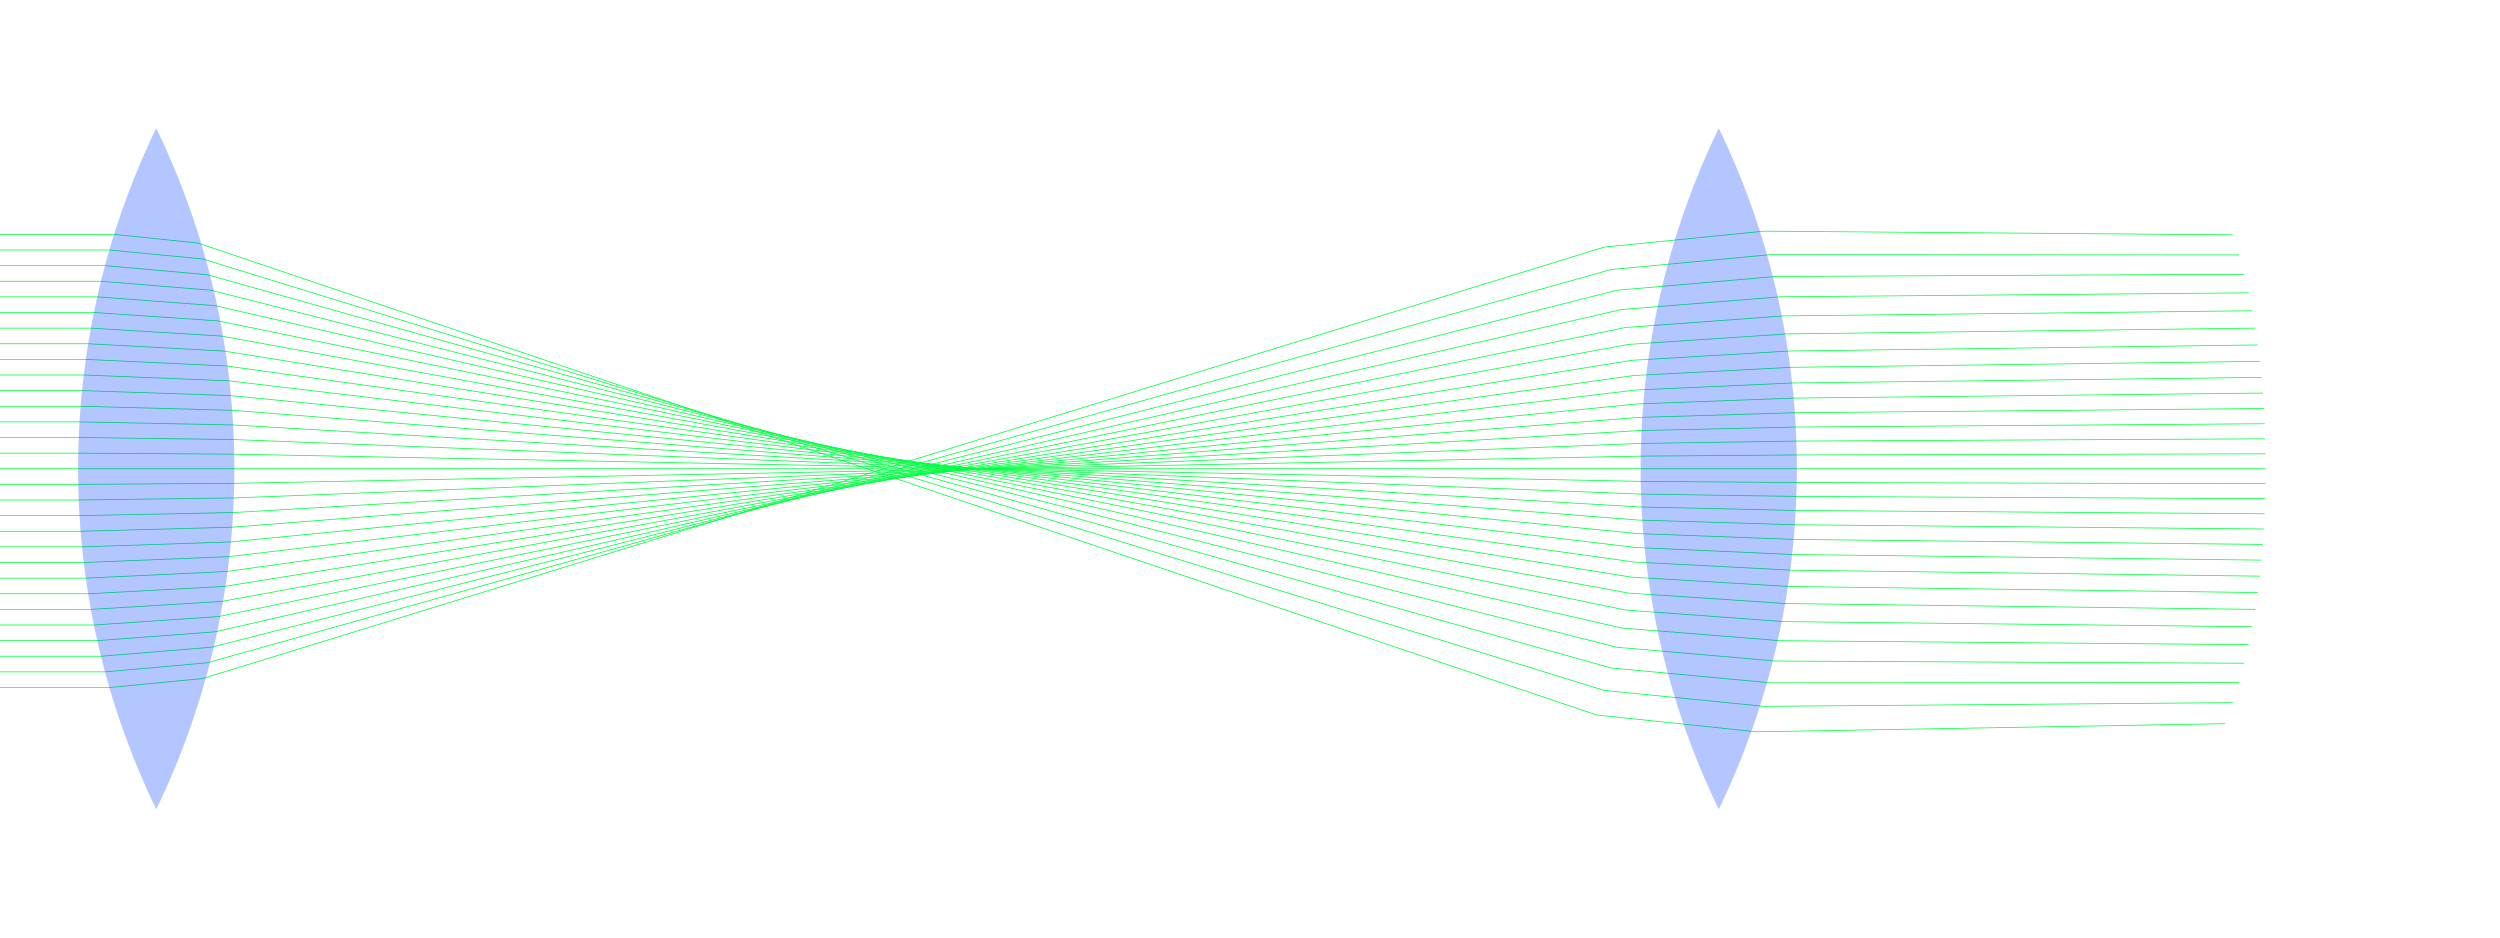
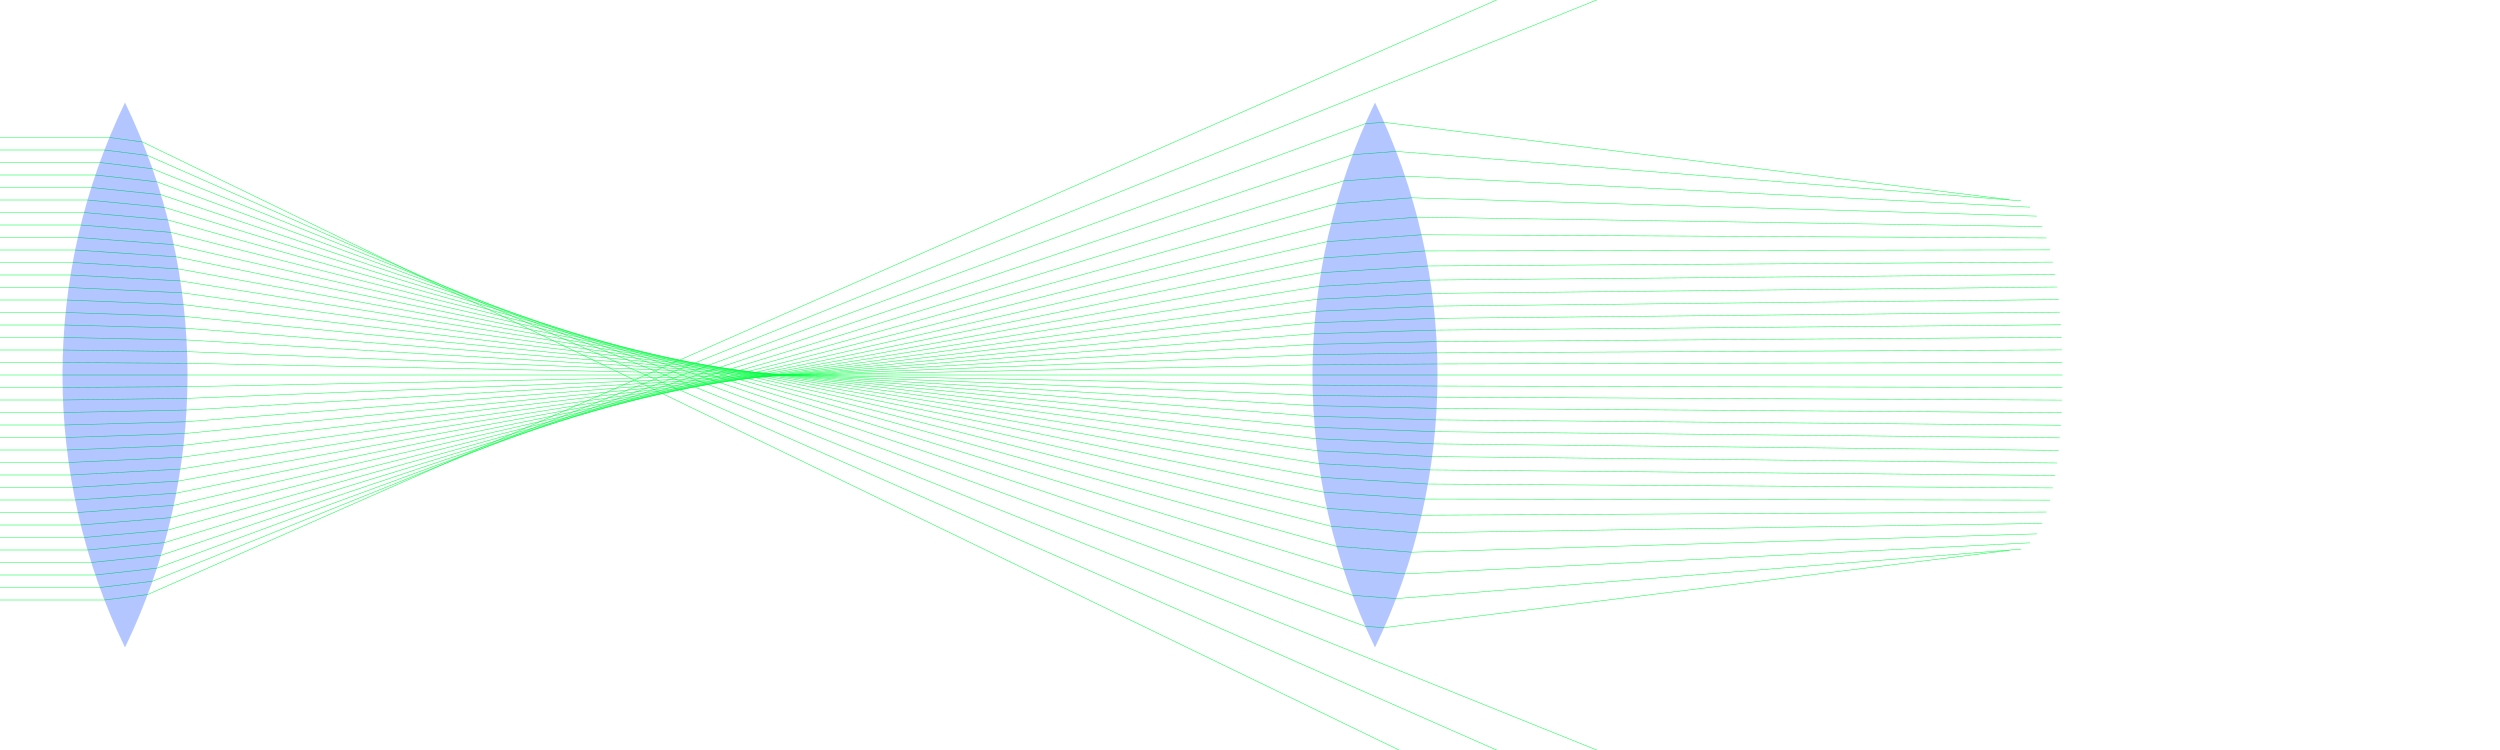
- <svg xmlns="http://www.w3.org/2000/svg" width="1280pt" height="480pt" viewBox="0 0 1280 480" version="1.1">
+ <svg xmlns="http://www.w3.org/2000/svg" width="2000pt" height="600pt" viewBox="0 0 2000 600" version="1.1">
  <g id="surface1">
-     <path style="fill:none;stroke-width:0.4;stroke-linecap:butt;stroke-linejoin:miter;stroke:rgb(0%,100%,25%);stroke-opacity:1;stroke-miterlimit:10;" d="M 0 120 L 58.426 120 L 101.344 124.449 L 817.391 366.055 L 899.164 374.684 L 1139.129 370.523 " />
-     <path style="fill:none;stroke-width:0.4;stroke-linecap:butt;stroke-linejoin:miter;stroke:rgb(0%,100%,25%);stroke-opacity:1;stroke-miterlimit:10;" d="M 0 128 L 56 128 L 103.777 132.602 L 821.457 353.512 L 903.152 361.645 L 1143.145 359.766 " />
-     <path style="fill:none;stroke-width:0.4;stroke-linecap:butt;stroke-linejoin:miter;stroke:rgb(0%,100%,25%);stroke-opacity:1;stroke-miterlimit:10;" d="M 0 136 L 53.758 136 L 106.035 140.656 L 824.867 342.008 L 906.422 349.617 L 1146.422 349.461 " />
-     <path style="fill:none;stroke-width:0.4;stroke-linecap:butt;stroke-linejoin:miter;stroke:rgb(0%,100%,25%);stroke-opacity:1;stroke-miterlimit:10;" d="M 0 144 L 51.691 144 L 108.121 148.621 L 827.73 331.387 L 909.113 338.453 L 1149.113 339.574 " />
-     <path style="fill:none;stroke-width:0.4;stroke-linecap:butt;stroke-linejoin:miter;stroke:rgb(0%,100%,25%);stroke-opacity:1;stroke-miterlimit:10;" d="M 0 152 L 49.801 152 L 110.031 156.504 L 830.145 321.527 L 911.344 328.035 L 1151.336 330.062 " />
-     <path style="fill:none;stroke-width:0.4;stroke-linecap:butt;stroke-linejoin:miter;stroke:rgb(0%,100%,25%);stroke-opacity:1;stroke-miterlimit:10;" d="M 0 160 L 48.082 160 L 111.773 164.312 L 832.18 312.32 L 913.191 318.262 L 1153.176 320.883 " />
-     <path style="fill:none;stroke-width:0.4;stroke-linecap:butt;stroke-linejoin:miter;stroke:rgb(0%,100%,25%);stroke-opacity:1;stroke-miterlimit:10;" d="M 0 168 L 46.535 168 L 113.344 172.059 L 833.891 303.676 L 914.723 309.035 L 1154.703 312.004 " />
-     <path style="fill:none;stroke-width:0.4;stroke-linecap:butt;stroke-linejoin:miter;stroke:rgb(0%,100%,25%);stroke-opacity:1;stroke-miterlimit:10;" d="M 0 176 L 45.152 176 L 114.746 179.75 L 835.324 295.504 L 915.988 300.281 L 1155.969 303.383 " />
-     <path style="fill:none;stroke-width:0.4;stroke-linecap:butt;stroke-linejoin:miter;stroke:rgb(0%,100%,25%);stroke-opacity:1;stroke-miterlimit:10;" d="M 0 184 L 43.938 184 L 115.98 187.387 L 836.52 287.742 L 917.031 291.93 L 1157.012 294.988 " />
-     <path style="fill:none;stroke-width:0.4;stroke-linecap:butt;stroke-linejoin:miter;stroke:rgb(0%,100%,25%);stroke-opacity:1;stroke-miterlimit:10;" d="M 0 192 L 42.891 192 L 117.051 194.984 L 837.504 280.32 L 917.883 283.914 L 1157.863 286.785 " />
-     <path style="fill:none;stroke-width:0.4;stroke-linecap:butt;stroke-linejoin:miter;stroke:rgb(0%,100%,25%);stroke-opacity:1;stroke-miterlimit:10;" d="M 0 200 L 42.004 200 L 117.953 202.543 L 838.301 273.188 L 918.566 276.184 L 1158.551 278.75 " />
-     <path style="fill:none;stroke-width:0.4;stroke-linecap:butt;stroke-linejoin:miter;stroke:rgb(0%,100%,25%);stroke-opacity:1;stroke-miterlimit:10;" d="M 0 208 L 41.281 208 L 118.691 210.07 L 838.93 266.281 L 919.102 268.68 L 1159.09 270.844 " />
-     <path style="fill:none;stroke-width:0.4;stroke-linecap:butt;stroke-linejoin:miter;stroke:rgb(0%,100%,25%);stroke-opacity:1;stroke-miterlimit:10;" d="M 0 216 L 40.719 216 L 119.262 217.574 L 839.406 259.555 L 919.5 261.359 L 1159.496 263.043 " />
-     <path style="fill:none;stroke-width:0.4;stroke-linecap:butt;stroke-linejoin:miter;stroke:rgb(0%,100%,25%);stroke-opacity:1;stroke-miterlimit:10;" d="M 0 224 L 40.32 224 L 119.672 225.059 L 839.738 252.965 L 919.781 254.168 L 1159.777 255.316 " />
-     <path style="fill:none;stroke-width:0.4;stroke-linecap:butt;stroke-linejoin:miter;stroke:rgb(0%,100%,25%);stroke-opacity:1;stroke-miterlimit:10;" d="M 0 232 L 40.078 232 L 119.918 232.531 L 839.934 246.461 L 919.945 247.062 L 1159.945 247.645 " />
-     <path style="fill:none;stroke-width:0.4;stroke-linecap:butt;stroke-linejoin:miter;stroke:rgb(0%,100%,25%);stroke-opacity:1;stroke-miterlimit:10;" d="M 0 240 L 1160 240 " />
-     <path style="fill:none;stroke-width:0.4;stroke-linecap:butt;stroke-linejoin:miter;stroke:rgb(0%,100%,25%);stroke-opacity:1;stroke-miterlimit:10;" d="M 0 248 L 40.078 248 L 119.918 247.469 L 839.934 233.539 L 919.945 232.938 L 1159.945 232.355 " />
-     <path style="fill:none;stroke-width:0.4;stroke-linecap:butt;stroke-linejoin:miter;stroke:rgb(0%,100%,25%);stroke-opacity:1;stroke-miterlimit:10;" d="M 0 256 L 40.32 256 L 119.672 254.941 L 839.738 227.035 L 919.781 225.832 L 1159.777 224.684 " />
-     <path style="fill:none;stroke-width:0.4;stroke-linecap:butt;stroke-linejoin:miter;stroke:rgb(0%,100%,25%);stroke-opacity:1;stroke-miterlimit:10;" d="M 0 264 L 40.719 264 L 119.262 262.426 L 839.406 220.445 L 919.5 218.641 L 1159.496 216.957 " />
-     <path style="fill:none;stroke-width:0.4;stroke-linecap:butt;stroke-linejoin:miter;stroke:rgb(0%,100%,25%);stroke-opacity:1;stroke-miterlimit:10;" d="M 0 272 L 41.281 272 L 118.691 269.93 L 838.93 213.719 L 919.102 211.32 L 1159.09 209.156 " />
-     <path style="fill:none;stroke-width:0.4;stroke-linecap:butt;stroke-linejoin:miter;stroke:rgb(0%,100%,25%);stroke-opacity:1;stroke-miterlimit:10;" d="M 0 280 L 42.004 280 L 117.953 277.457 L 838.301 206.812 L 918.566 203.816 L 1158.551 201.25 " />
-     <path style="fill:none;stroke-width:0.4;stroke-linecap:butt;stroke-linejoin:miter;stroke:rgb(0%,100%,25%);stroke-opacity:1;stroke-miterlimit:10;" d="M 0 288 L 42.891 288 L 117.051 285.016 L 837.504 199.68 L 917.883 196.086 L 1157.863 193.215 " />
-     <path style="fill:none;stroke-width:0.4;stroke-linecap:butt;stroke-linejoin:miter;stroke:rgb(0%,100%,25%);stroke-opacity:1;stroke-miterlimit:10;" d="M 0 296 L 43.938 296 L 115.98 292.613 L 836.52 192.258 L 917.031 188.07 L 1157.012 185.012 " />
-     <path style="fill:none;stroke-width:0.4;stroke-linecap:butt;stroke-linejoin:miter;stroke:rgb(0%,100%,25%);stroke-opacity:1;stroke-miterlimit:10;" d="M 0 304 L 45.152 304 L 114.746 300.25 L 835.324 184.496 L 915.988 179.719 L 1155.969 176.617 " />
-     <path style="fill:none;stroke-width:0.4;stroke-linecap:butt;stroke-linejoin:miter;stroke:rgb(0%,100%,25%);stroke-opacity:1;stroke-miterlimit:10;" d="M 0 312 L 46.535 312 L 113.344 307.941 L 833.891 176.324 L 914.723 170.965 L 1154.703 167.996 " />
-     <path style="fill:none;stroke-width:0.4;stroke-linecap:butt;stroke-linejoin:miter;stroke:rgb(0%,100%,25%);stroke-opacity:1;stroke-miterlimit:10;" d="M 0 320 L 48.082 320 L 111.773 315.688 L 832.18 167.68 L 913.191 161.738 L 1153.176 159.117 " />
-     <path style="fill:none;stroke-width:0.4;stroke-linecap:butt;stroke-linejoin:miter;stroke:rgb(0%,100%,25%);stroke-opacity:1;stroke-miterlimit:10;" d="M 0 328 L 49.801 328 L 110.031 323.496 L 830.145 158.473 L 911.344 151.965 L 1151.336 149.938 " />
-     <path style="fill:none;stroke-width:0.4;stroke-linecap:butt;stroke-linejoin:miter;stroke:rgb(0%,100%,25%);stroke-opacity:1;stroke-miterlimit:10;" d="M 0 336 L 51.691 336 L 108.121 331.379 L 827.73 148.613 L 909.113 141.547 L 1149.113 140.426 " />
-     <path style="fill:none;stroke-width:0.4;stroke-linecap:butt;stroke-linejoin:miter;stroke:rgb(0%,100%,25%);stroke-opacity:1;stroke-miterlimit:10;" d="M 0 344 L 53.758 344 L 106.035 339.344 L 824.867 137.992 L 906.422 130.383 L 1146.422 130.539 " />
-     <path style="fill:none;stroke-width:0.4;stroke-linecap:butt;stroke-linejoin:miter;stroke:rgb(0%,100%,25%);stroke-opacity:1;stroke-miterlimit:10;" d="M 0 352 L 56 352 L 103.777 347.398 L 821.457 126.488 L 903.152 118.355 L 1143.145 120.234 " />
-     <path style=" stroke:none;fill-rule:nonzero;fill:rgb(0%,25%,100%);fill-opacity:0.3;" d="M 80 414.355 C 26.668 304.238 26.668 175.762 80 65.645 C 133.332 175.762 133.332 304.238 80 414.355 " />
-     <path style=" stroke:none;fill-rule:nonzero;fill:rgb(0%,25%,100%);fill-opacity:0.3;" d="M 880 414.355 C 826.668 304.238 826.668 175.762 880 65.645 C 933.332 175.762 933.332 304.238 880 414.355 " />
+     <path style="fill:none;stroke-width:0.4;stroke-linecap:butt;stroke-linejoin:miter;stroke:rgb(0%,100%,25%);stroke-opacity:1;stroke-miterlimit:10;" d="M 0 110 L 87.508 110 L 113.938 113.555 L 1169.496 624.371 L 1669.496 866.336 " />
+     <path style="fill:none;stroke-width:0.4;stroke-linecap:butt;stroke-linejoin:miter;stroke:rgb(0%,100%,25%);stroke-opacity:1;stroke-miterlimit:10;" d="M 0 120 L 83.523 120 L 118.145 124.383 L 1129.188 570.031 L 1629.188 790.418 " />
+     <path style="fill:none;stroke-width:0.4;stroke-linecap:butt;stroke-linejoin:miter;stroke:rgb(0%,100%,25%);stroke-opacity:1;stroke-miterlimit:10;" d="M 0 130 L 79.789 130 L 121.996 135.016 L 1106.746 531.355 L 1606.746 732.594 " />
+     <path style="fill:none;stroke-width:0.4;stroke-linecap:butt;stroke-linejoin:miter;stroke:rgb(0%,100%,25%);stroke-opacity:1;stroke-miterlimit:10;" d="M 0 140 L 76.293 140 L 125.523 145.473 L 1092.223 501.098 L 1107.332 502.105 L 1607.332 440.258 " />
+     <path style="fill:none;stroke-width:0.4;stroke-linecap:butt;stroke-linejoin:miter;stroke:rgb(0%,100%,25%);stroke-opacity:1;stroke-miterlimit:10;" d="M 0 150 L 73.031 150 L 128.75 155.777 L 1082.098 476.262 L 1116.91 478.871 L 1616.91 439.301 " />
+     <path style="fill:none;stroke-width:0.4;stroke-linecap:butt;stroke-linejoin:miter;stroke:rgb(0%,100%,25%);stroke-opacity:1;stroke-miterlimit:10;" d="M 0 160 L 70 160 L 131.695 165.941 L 1074.711 455.238 L 1124.012 459.098 L 1624.012 434.273 " />
+     <path style="fill:none;stroke-width:0.4;stroke-linecap:butt;stroke-linejoin:miter;stroke:rgb(0%,100%,25%);stroke-opacity:1;stroke-miterlimit:10;" d="M 0 170 L 67.195 170 L 134.375 175.98 L 1069.145 437.035 L 1129.48 441.77 L 1629.48 427.105 " />
+     <path style="fill:none;stroke-width:0.4;stroke-linecap:butt;stroke-linejoin:miter;stroke:rgb(0%,100%,25%);stroke-opacity:1;stroke-miterlimit:10;" d="M 0 180 L 64.613 180 L 136.809 185.91 L 1064.863 421.004 L 1133.793 426.27 L 1633.793 418.727 " />
+     <path style="fill:none;stroke-width:0.4;stroke-linecap:butt;stroke-linejoin:miter;stroke:rgb(0%,100%,25%);stroke-opacity:1;stroke-miterlimit:10;" d="M 0 190 L 62.25 190 L 139.008 195.738 L 1061.512 406.672 L 1137.25 412.195 L 1637.25 409.629 " />
+     <path style="fill:none;stroke-width:0.4;stroke-linecap:butt;stroke-linejoin:miter;stroke:rgb(0%,100%,25%);stroke-opacity:1;stroke-miterlimit:10;" d="M 0 200 L 60.102 200 L 140.984 205.477 L 1058.859 393.703 L 1140.051 399.25 L 1640.051 400.105 " />
+     <path style="fill:none;stroke-width:0.4;stroke-linecap:butt;stroke-linejoin:miter;stroke:rgb(0%,100%,25%);stroke-opacity:1;stroke-miterlimit:10;" d="M 0 210 L 58.168 210 L 142.746 215.141 L 1056.742 381.832 L 1142.332 387.223 L 1642.332 390.324 " />
+     <path style="fill:none;stroke-width:0.4;stroke-linecap:butt;stroke-linejoin:miter;stroke:rgb(0%,100%,25%);stroke-opacity:1;stroke-miterlimit:10;" d="M 0 220 L 56.441 220 L 144.301 224.734 L 1055.047 370.855 L 1144.199 375.941 L 1644.199 380.398 " />
+     <path style="fill:none;stroke-width:0.4;stroke-linecap:butt;stroke-linejoin:miter;stroke:rgb(0%,100%,25%);stroke-opacity:1;stroke-miterlimit:10;" d="M 0 230 L 54.926 230 L 145.66 234.266 L 1053.688 360.613 L 1145.723 365.273 L 1645.723 370.387 " />
+     <path style="fill:none;stroke-width:0.4;stroke-linecap:butt;stroke-linejoin:miter;stroke:rgb(0%,100%,25%);stroke-opacity:1;stroke-miterlimit:10;" d="M 0 240 L 53.613 240 L 146.824 243.75 L 1052.605 350.965 L 1146.953 355.105 L 1646.953 360.336 " />
+     <path style="fill:none;stroke-width:0.4;stroke-linecap:butt;stroke-linejoin:miter;stroke:rgb(0%,100%,25%);stroke-opacity:1;stroke-miterlimit:10;" d="M 0 250 L 52.508 250 L 147.805 253.188 L 1051.75 341.797 L 1147.941 345.344 L 1647.941 350.273 " />
+     <path style="fill:none;stroke-width:0.4;stroke-linecap:butt;stroke-linejoin:miter;stroke:rgb(0%,100%,25%);stroke-opacity:1;stroke-miterlimit:10;" d="M 0 260 L 51.602 260 L 148.598 262.594 L 1051.09 333.008 L 1148.711 335.906 L 1648.711 340.203 " />
+     <path style="fill:none;stroke-width:0.4;stroke-linecap:butt;stroke-linejoin:miter;stroke:rgb(0%,100%,25%);stroke-opacity:1;stroke-miterlimit:10;" d="M 0 270 L 50.902 270 L 149.215 271.969 L 1050.602 324.508 L 1149.285 326.719 L 1649.285 330.145 " />
+     <path style="fill:none;stroke-width:0.4;stroke-linecap:butt;stroke-linejoin:miter;stroke:rgb(0%,100%,25%);stroke-opacity:1;stroke-miterlimit:10;" d="M 0 280 L 50.398 280 L 149.652 281.324 L 1050.262 316.223 L 1149.688 317.715 L 1649.688 320.09 " />
+     <path style="fill:none;stroke-width:0.4;stroke-linecap:butt;stroke-linejoin:miter;stroke:rgb(0%,100%,25%);stroke-opacity:1;stroke-miterlimit:10;" d="M 0 290 L 50.102 290 L 149.914 290.664 L 1050.066 308.078 L 1149.922 308.828 L 1649.922 310.043 " />
+     <path style="fill:none;stroke-width:0.4;stroke-linecap:butt;stroke-linejoin:miter;stroke:rgb(0%,100%,25%);stroke-opacity:1;stroke-miterlimit:10;" d="M 0 300 L 1650 300 " />
+     <path style="fill:none;stroke-width:0.4;stroke-linecap:butt;stroke-linejoin:miter;stroke:rgb(0%,100%,25%);stroke-opacity:1;stroke-miterlimit:10;" d="M 0 310 L 50.102 310 L 149.914 309.336 L 1050.066 291.922 L 1149.922 291.172 L 1649.922 289.957 " />
+     <path style="fill:none;stroke-width:0.4;stroke-linecap:butt;stroke-linejoin:miter;stroke:rgb(0%,100%,25%);stroke-opacity:1;stroke-miterlimit:10;" d="M 0 320 L 50.398 320 L 149.652 318.676 L 1050.262 283.777 L 1149.688 282.285 L 1649.688 279.91 " />
+     <path style="fill:none;stroke-width:0.4;stroke-linecap:butt;stroke-linejoin:miter;stroke:rgb(0%,100%,25%);stroke-opacity:1;stroke-miterlimit:10;" d="M 0 330 L 50.902 330 L 149.215 328.031 L 1050.602 275.492 L 1149.285 273.281 L 1649.285 269.855 " />
+     <path style="fill:none;stroke-width:0.4;stroke-linecap:butt;stroke-linejoin:miter;stroke:rgb(0%,100%,25%);stroke-opacity:1;stroke-miterlimit:10;" d="M 0 340 L 51.602 340 L 148.598 337.406 L 1051.09 266.992 L 1148.711 264.094 L 1648.711 259.797 " />
+     <path style="fill:none;stroke-width:0.4;stroke-linecap:butt;stroke-linejoin:miter;stroke:rgb(0%,100%,25%);stroke-opacity:1;stroke-miterlimit:10;" d="M 0 350 L 52.508 350 L 147.805 346.812 L 1051.75 258.203 L 1147.941 254.656 L 1647.941 249.727 " />
+     <path style="fill:none;stroke-width:0.4;stroke-linecap:butt;stroke-linejoin:miter;stroke:rgb(0%,100%,25%);stroke-opacity:1;stroke-miterlimit:10;" d="M 0 360 L 53.613 360 L 146.824 356.25 L 1052.605 249.035 L 1146.953 244.895 L 1646.953 239.664 " />
+     <path style="fill:none;stroke-width:0.4;stroke-linecap:butt;stroke-linejoin:miter;stroke:rgb(0%,100%,25%);stroke-opacity:1;stroke-miterlimit:10;" d="M 0 370 L 54.926 370 L 145.66 365.734 L 1053.688 239.387 L 1145.723 234.727 L 1645.723 229.613 " />
+     <path style="fill:none;stroke-width:0.4;stroke-linecap:butt;stroke-linejoin:miter;stroke:rgb(0%,100%,25%);stroke-opacity:1;stroke-miterlimit:10;" d="M 0 380 L 56.441 380 L 144.301 375.266 L 1055.047 229.145 L 1144.199 224.059 L 1644.199 219.602 " />
+     <path style="fill:none;stroke-width:0.4;stroke-linecap:butt;stroke-linejoin:miter;stroke:rgb(0%,100%,25%);stroke-opacity:1;stroke-miterlimit:10;" d="M 0 390 L 58.168 390 L 142.746 384.859 L 1056.742 218.168 L 1142.332 212.777 L 1642.332 209.676 " />
+     <path style="fill:none;stroke-width:0.4;stroke-linecap:butt;stroke-linejoin:miter;stroke:rgb(0%,100%,25%);stroke-opacity:1;stroke-miterlimit:10;" d="M 0 400 L 60.102 400 L 140.984 394.523 L 1058.859 206.297 L 1140.051 200.75 L 1640.051 199.895 " />
+     <path style="fill:none;stroke-width:0.4;stroke-linecap:butt;stroke-linejoin:miter;stroke:rgb(0%,100%,25%);stroke-opacity:1;stroke-miterlimit:10;" d="M 0 410 L 62.25 410 L 139.008 404.262 L 1061.512 193.328 L 1137.25 187.805 L 1637.25 190.371 " />
+     <path style="fill:none;stroke-width:0.4;stroke-linecap:butt;stroke-linejoin:miter;stroke:rgb(0%,100%,25%);stroke-opacity:1;stroke-miterlimit:10;" d="M 0 420 L 64.613 420 L 136.809 414.09 L 1064.863 178.996 L 1133.793 173.73 L 1633.793 181.273 " />
+     <path style="fill:none;stroke-width:0.4;stroke-linecap:butt;stroke-linejoin:miter;stroke:rgb(0%,100%,25%);stroke-opacity:1;stroke-miterlimit:10;" d="M 0 430 L 67.195 430 L 134.375 424.02 L 1069.145 162.965 L 1129.48 158.23 L 1629.48 172.895 " />
+     <path style="fill:none;stroke-width:0.4;stroke-linecap:butt;stroke-linejoin:miter;stroke:rgb(0%,100%,25%);stroke-opacity:1;stroke-miterlimit:10;" d="M 0 440 L 70 440 L 131.695 434.059 L 1074.711 144.762 L 1124.012 140.902 L 1624.012 165.727 " />
+     <path style="fill:none;stroke-width:0.4;stroke-linecap:butt;stroke-linejoin:miter;stroke:rgb(0%,100%,25%);stroke-opacity:1;stroke-miterlimit:10;" d="M 0 450 L 73.031 450 L 128.75 444.223 L 1082.098 123.738 L 1116.91 121.129 L 1616.91 160.699 " />
+     <path style="fill:none;stroke-width:0.4;stroke-linecap:butt;stroke-linejoin:miter;stroke:rgb(0%,100%,25%);stroke-opacity:1;stroke-miterlimit:10;" d="M 0 460 L 76.293 460 L 125.523 454.527 L 1092.223 98.902 L 1107.332 97.895 L 1607.332 159.742 " />
+     <path style="fill:none;stroke-width:0.4;stroke-linecap:butt;stroke-linejoin:miter;stroke:rgb(0%,100%,25%);stroke-opacity:1;stroke-miterlimit:10;" d="M 0 470 L 79.789 470 L 121.996 464.984 L 1106.746 68.645 L 1606.746 -132.594 " />
+     <path style="fill:none;stroke-width:0.4;stroke-linecap:butt;stroke-linejoin:miter;stroke:rgb(0%,100%,25%);stroke-opacity:1;stroke-miterlimit:10;" d="M 0 480 L 83.523 480 L 118.145 475.617 L 1129.188 29.969 L 1629.188 -190.418 " />
+     <path style=" stroke:none;fill-rule:nonzero;fill:rgb(0%,25%,100%);fill-opacity:0.3;" d="M 100 517.945 C 33.332 380.297 33.332 219.703 100 82.055 C 166.668 219.703 166.668 380.297 100 517.945 " />
+     <path style=" stroke:none;fill-rule:nonzero;fill:rgb(0%,25%,100%);fill-opacity:0.3;" d="M 1100 517.945 C 1033.332 380.297 1033.332 219.703 1100 82.055 C 1166.668 219.703 1166.668 380.297 1100 517.945 " />
  </g>
</svg>
